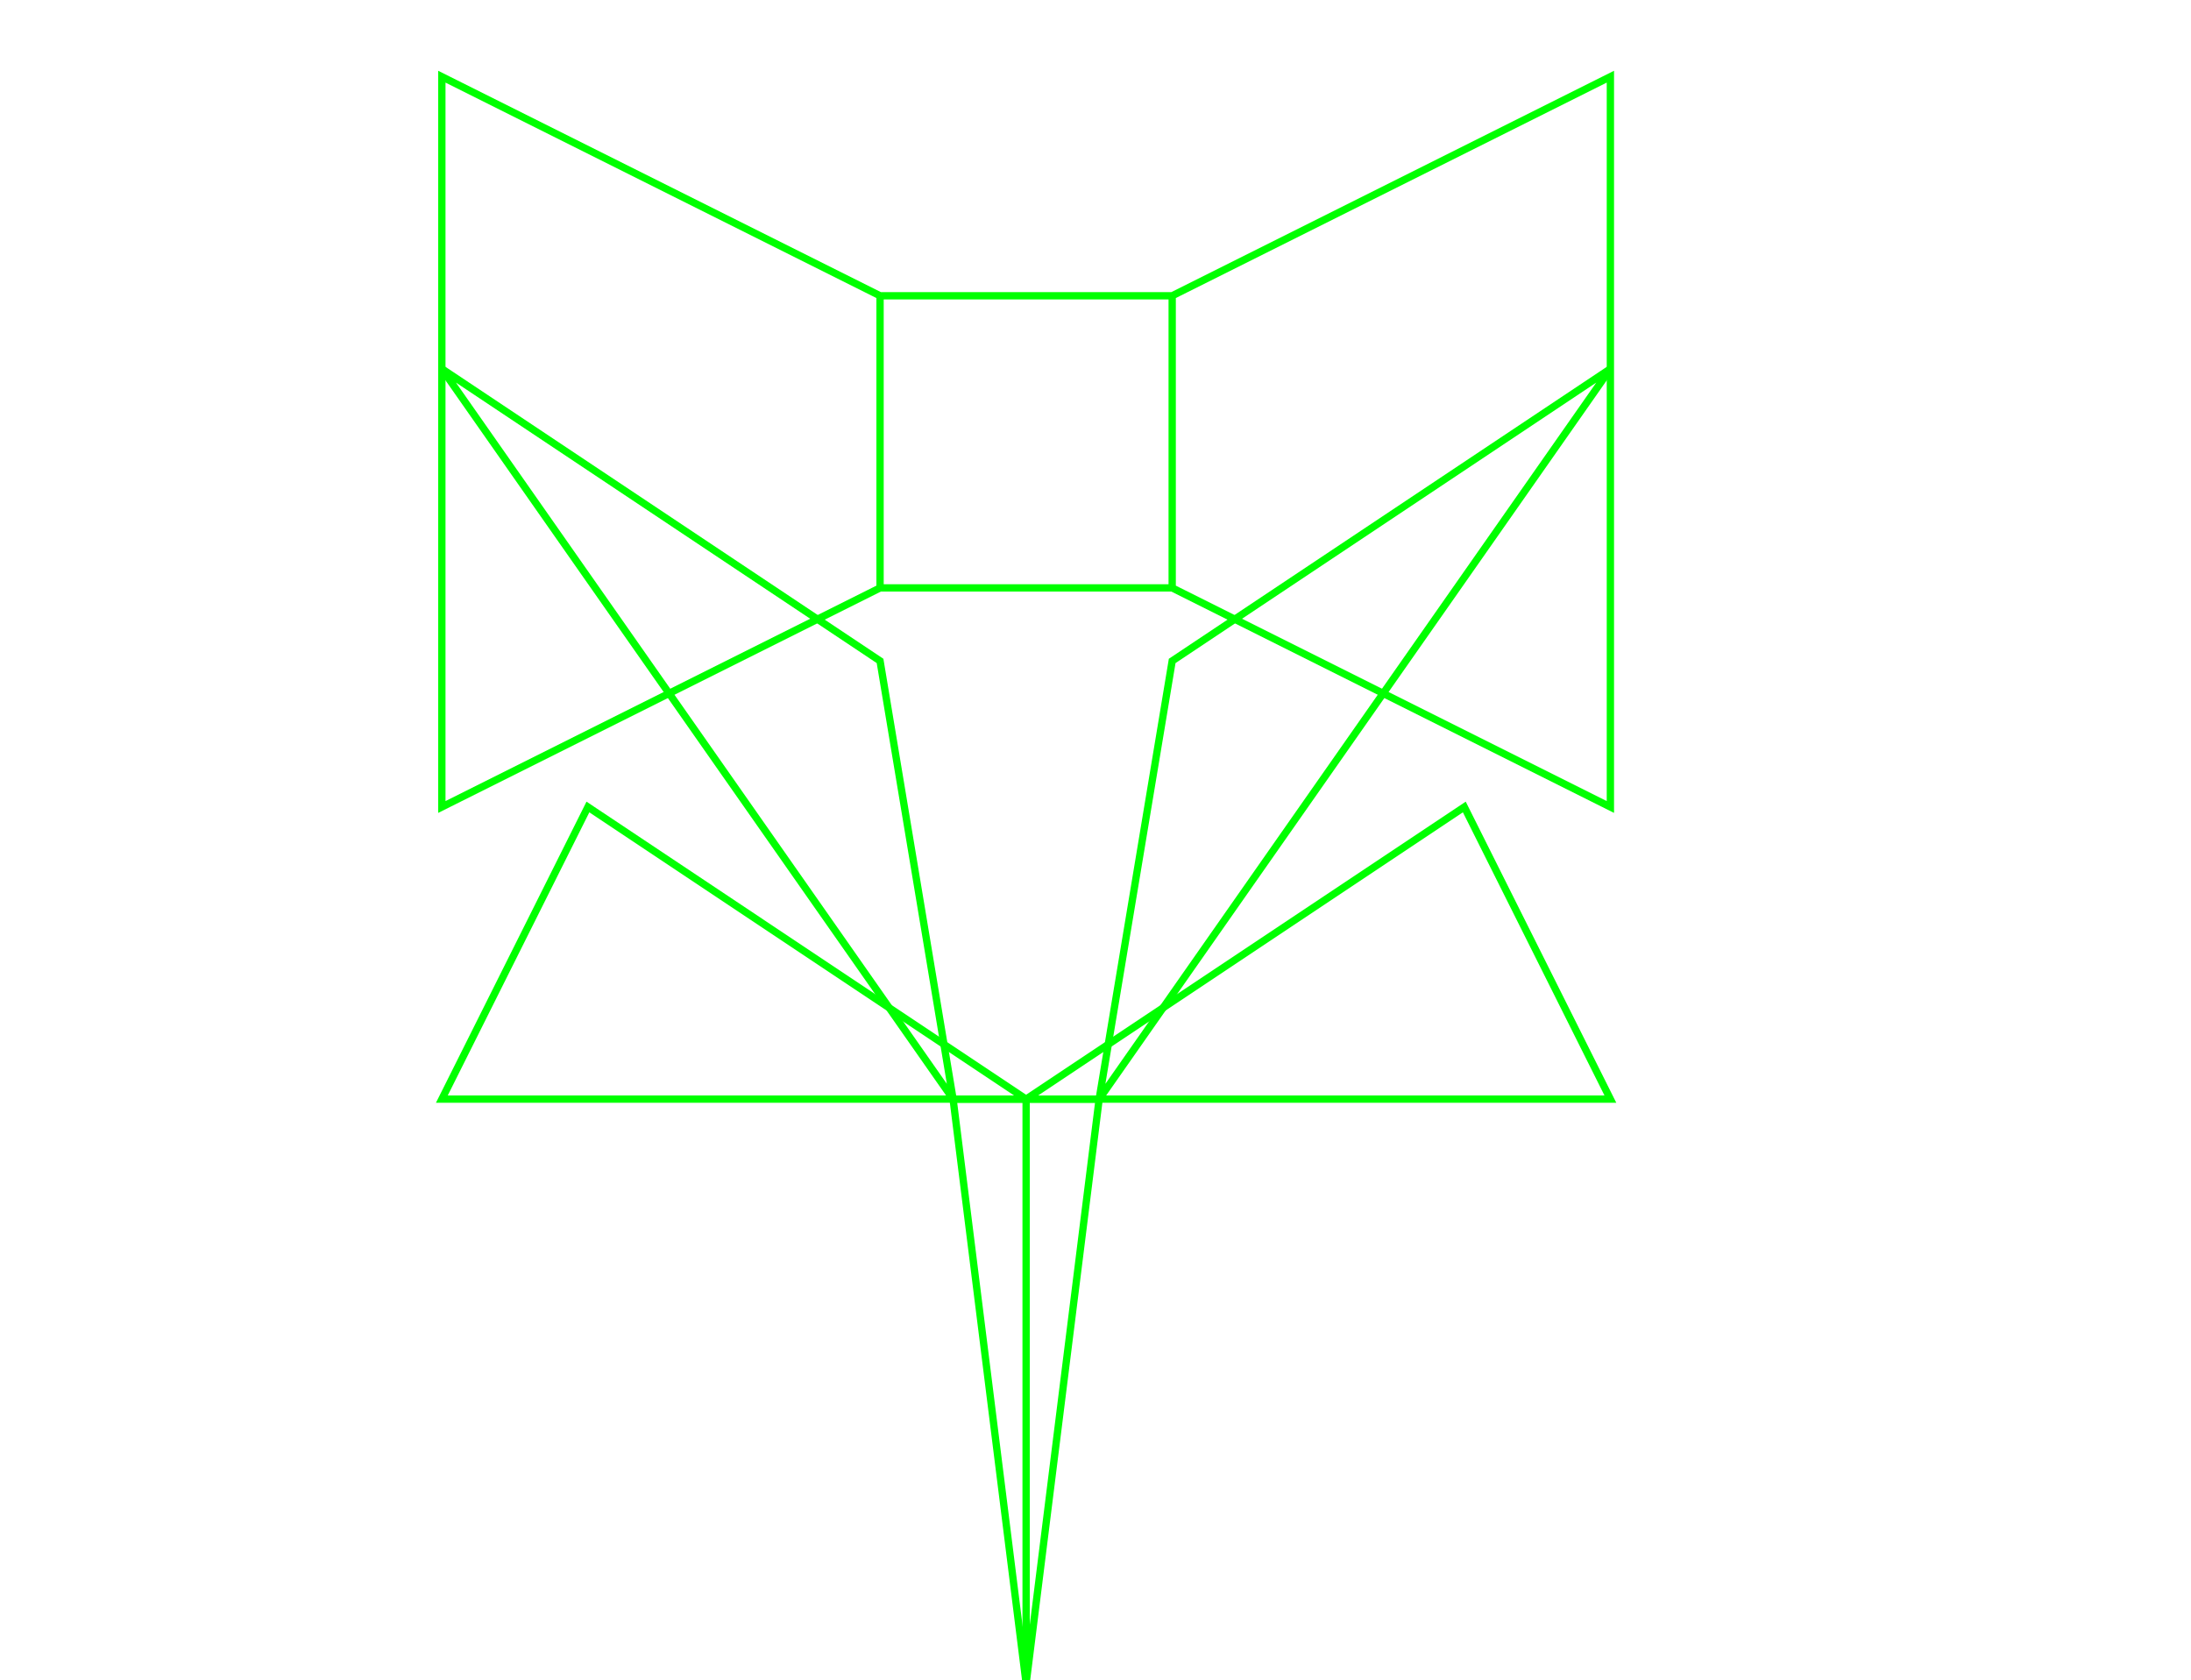
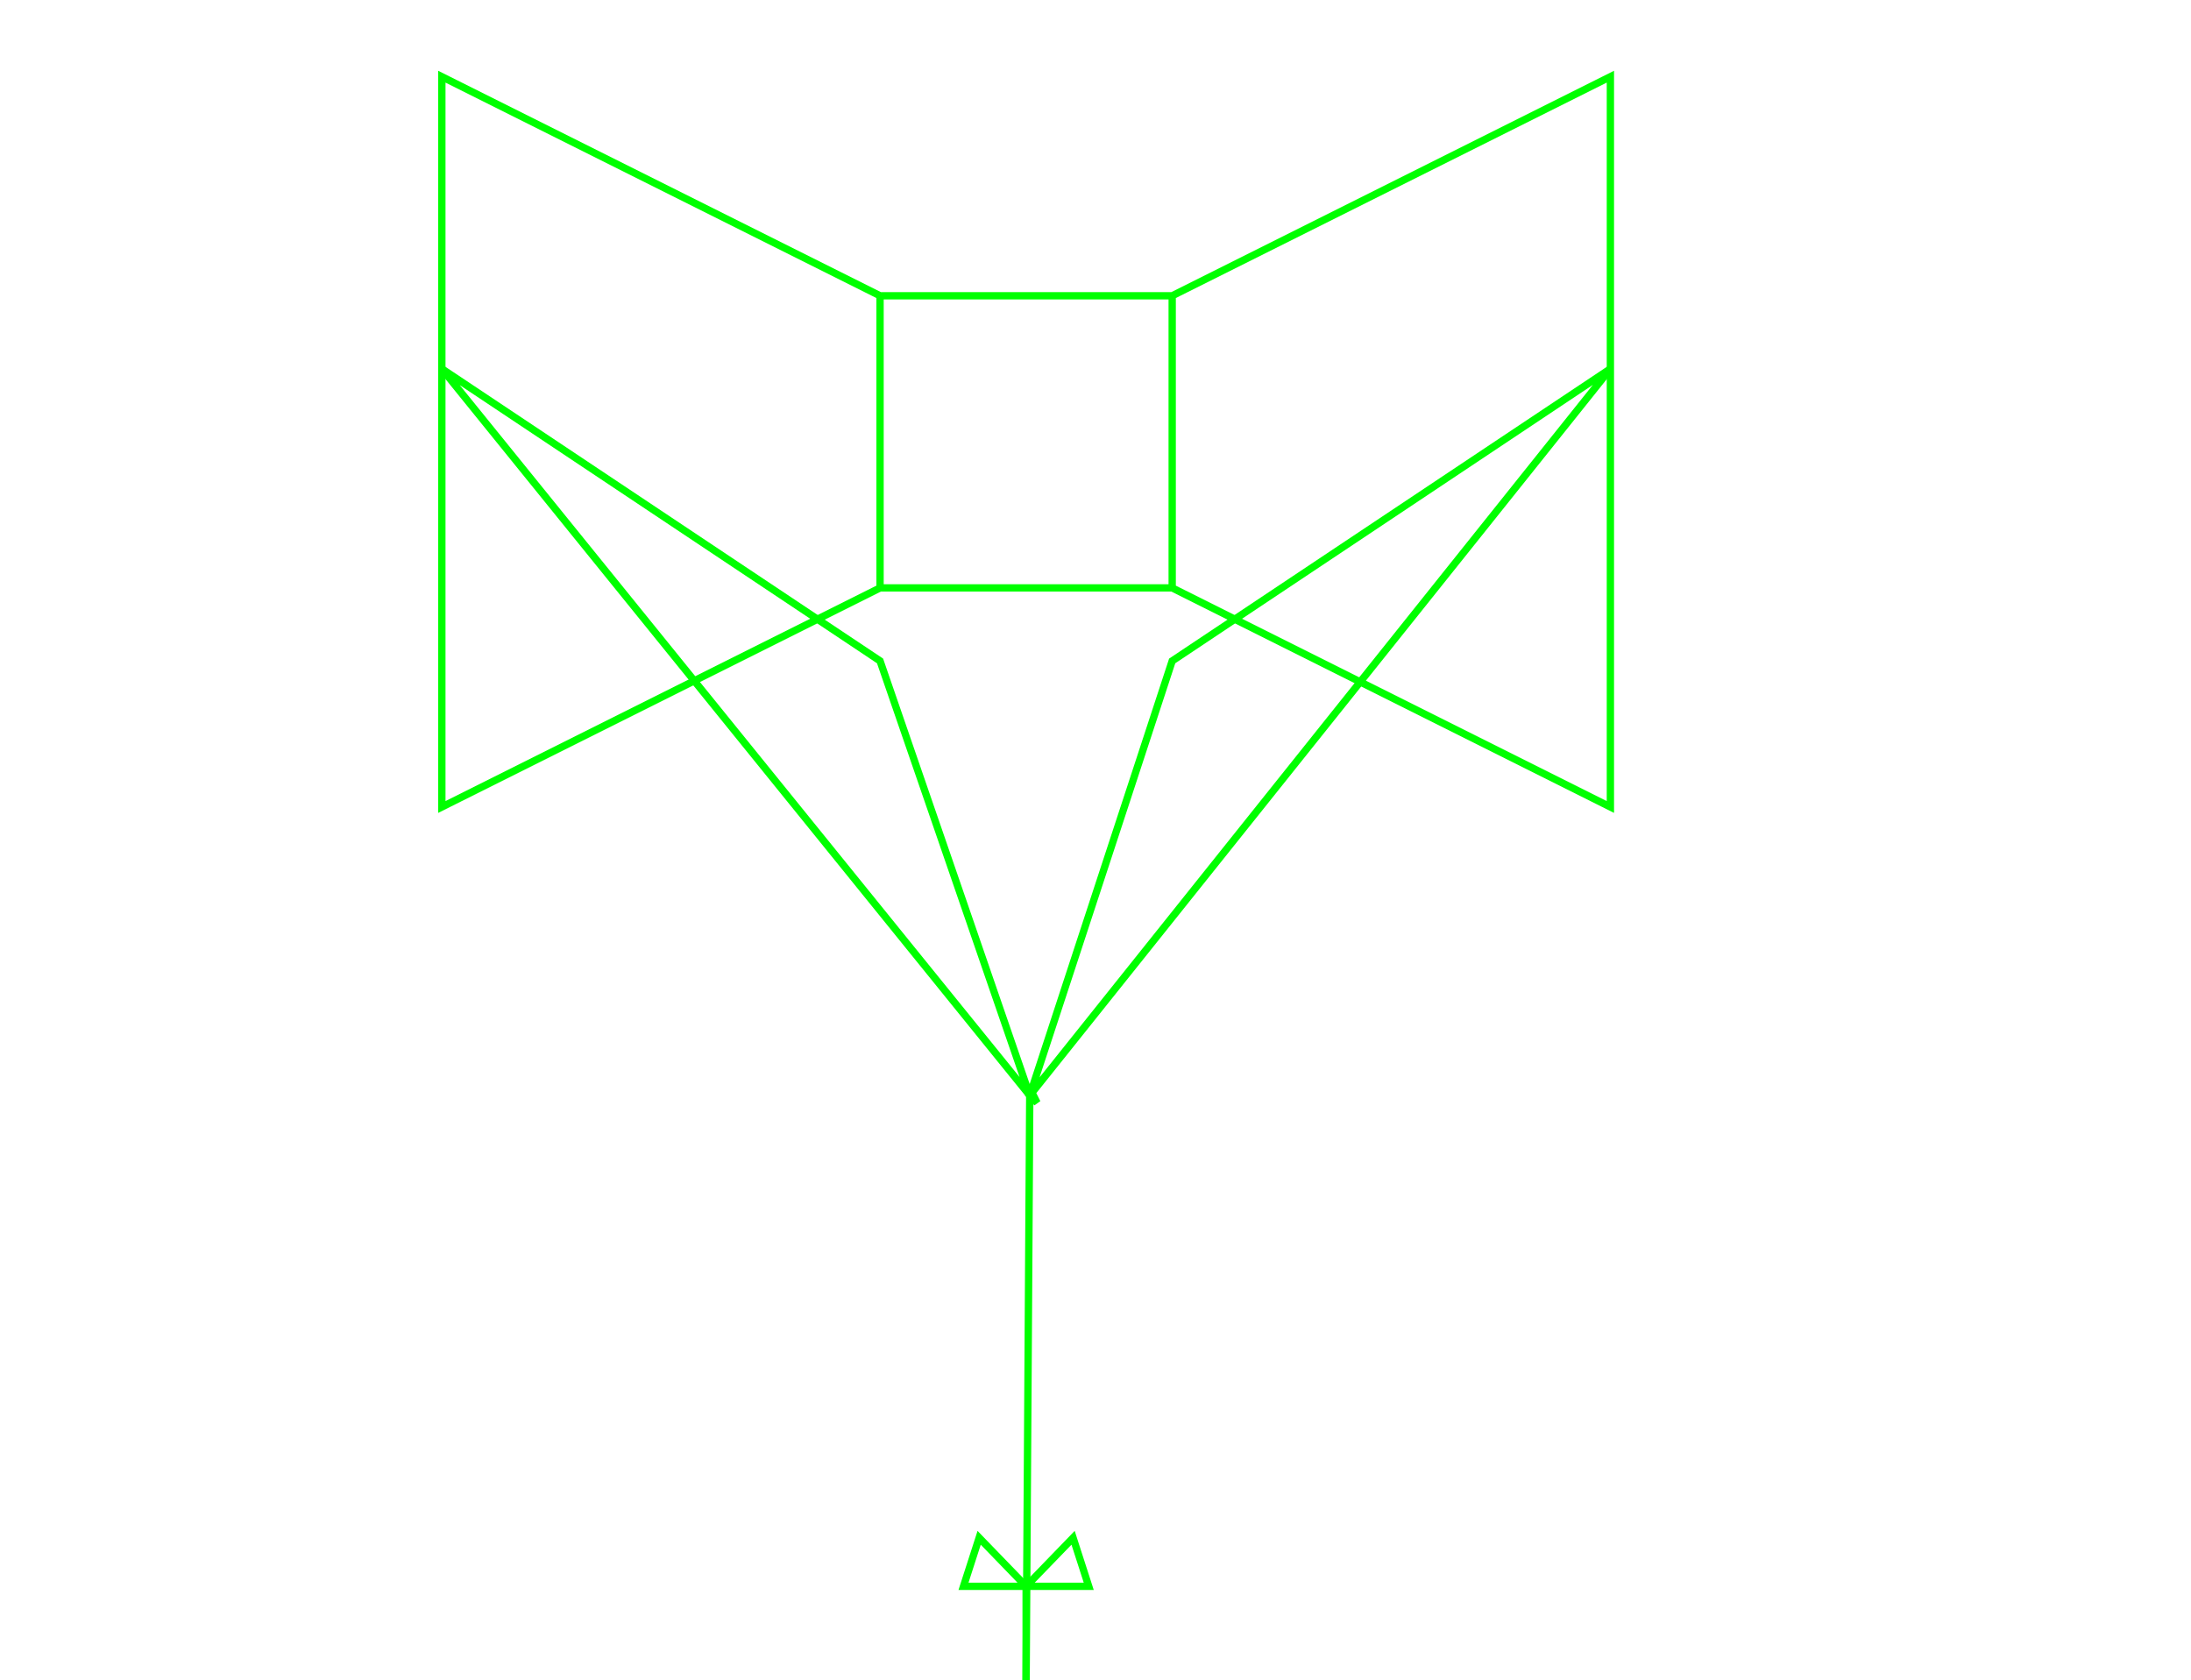
<svg xmlns="http://www.w3.org/2000/svg" version="1.1" x="0px" y="0px" width="300" height="230" viewBox="0, 0, 300, 230">
  <g id="Layer 1">
    <path d="M60.5,110.5 L120.5,80.5 L120.5,40.5 L120.5,80.5 L160.5,80.5 L160.5,40.5 L160.5,40.5 L160.5,80.5 L220.5,110.5 L220.5,10.5 L160.5,40.5 L120.5,40.5 L60.5,10.5 L60.5,110.5 z" fill-opacity="0" stroke="#00FF00" stroke-width="1" />
  </g>
  <g id="Layer 2">
-     <path d="M60.5,50.5 L130.5,150.5 L130.5,150.5 L140.5,230.5 L140.5,230.5 L150.5,150.5 L150.5,150.5 L150.5,150.5 L220.5,50.5 L160.5,90.5 L150.5,150.5 L130.5,150.5 L120.5,90.5 L60.5,50.5 z" fill-opacity="0" stroke="#00FF00" stroke-width="1" />
+     <path d="M60.5,50.5 L141,150 L141,150 L140.5,230.5 L140.5,230.5 L141,149 L142,151 L141,150 L220.5,50.5 L160.5,90.5 L141,150 L141,150 L120.5,90.5 L60.5,50.5 z" fill-opacity="0" stroke="#00FF00" stroke-width="1" />
  </g>
  <g id="Layer 3">
-     <path d="M60.5,150.5 L140.5,150.5 L140.5,150.5 L140.5,230.5 L140.5,230.5 L140.5,150.5 L140.5,150.5 L140.5,150.5 L220.5,150.5 L200.5,110.5 L140.5,150.5 L140.5,150.5 L80.5,110.5 L60.5,150.5 z" fill-opacity="0" stroke="#00FF00" stroke-width="1" />
+     <path d="M131.926,217.211 L140.5,217.211 L140.5,217.211 L140.5,230.5 L140.5,230.5 L140.5,217.211 L140.5,217.211 L140.5,217.211 L149.074,217.211 L146.931,210.566 L140.5,217.211 L140.5,217.211 L134.069,210.566 L131.926,217.211 z" fill-opacity="0" stroke="#00FF00" stroke-width="1" />
  </g>
  <defs />
</svg>
